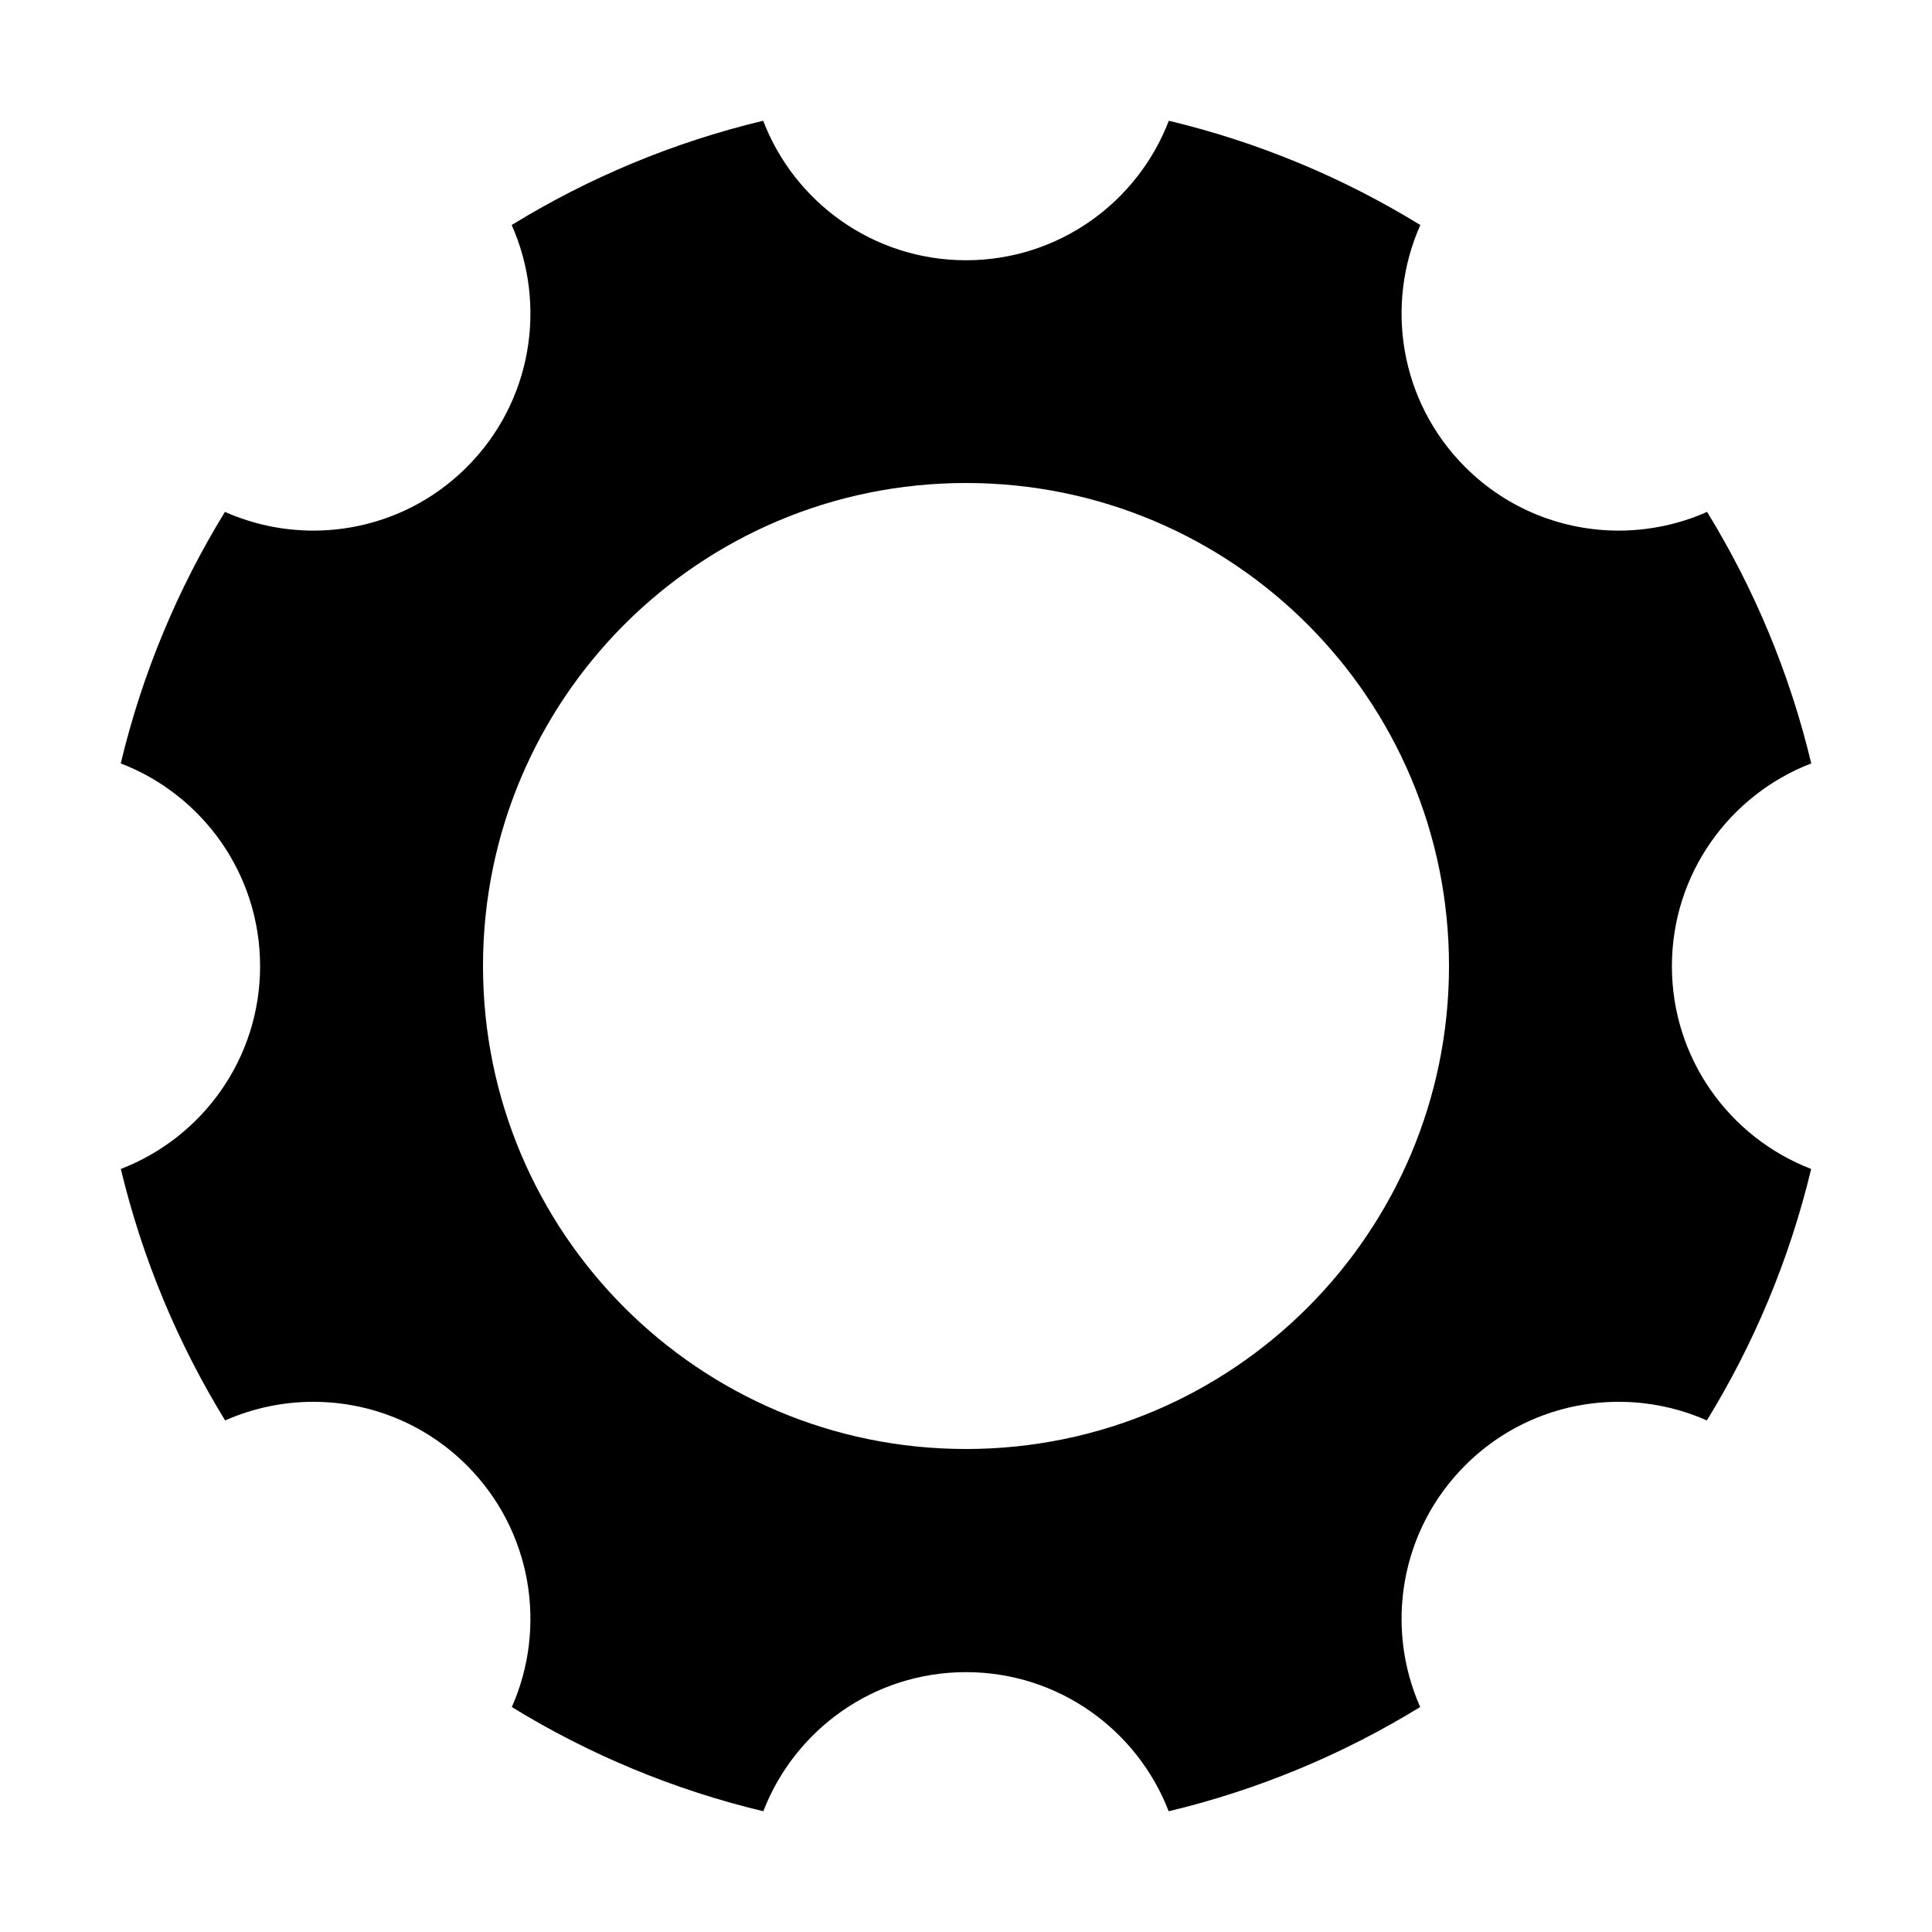
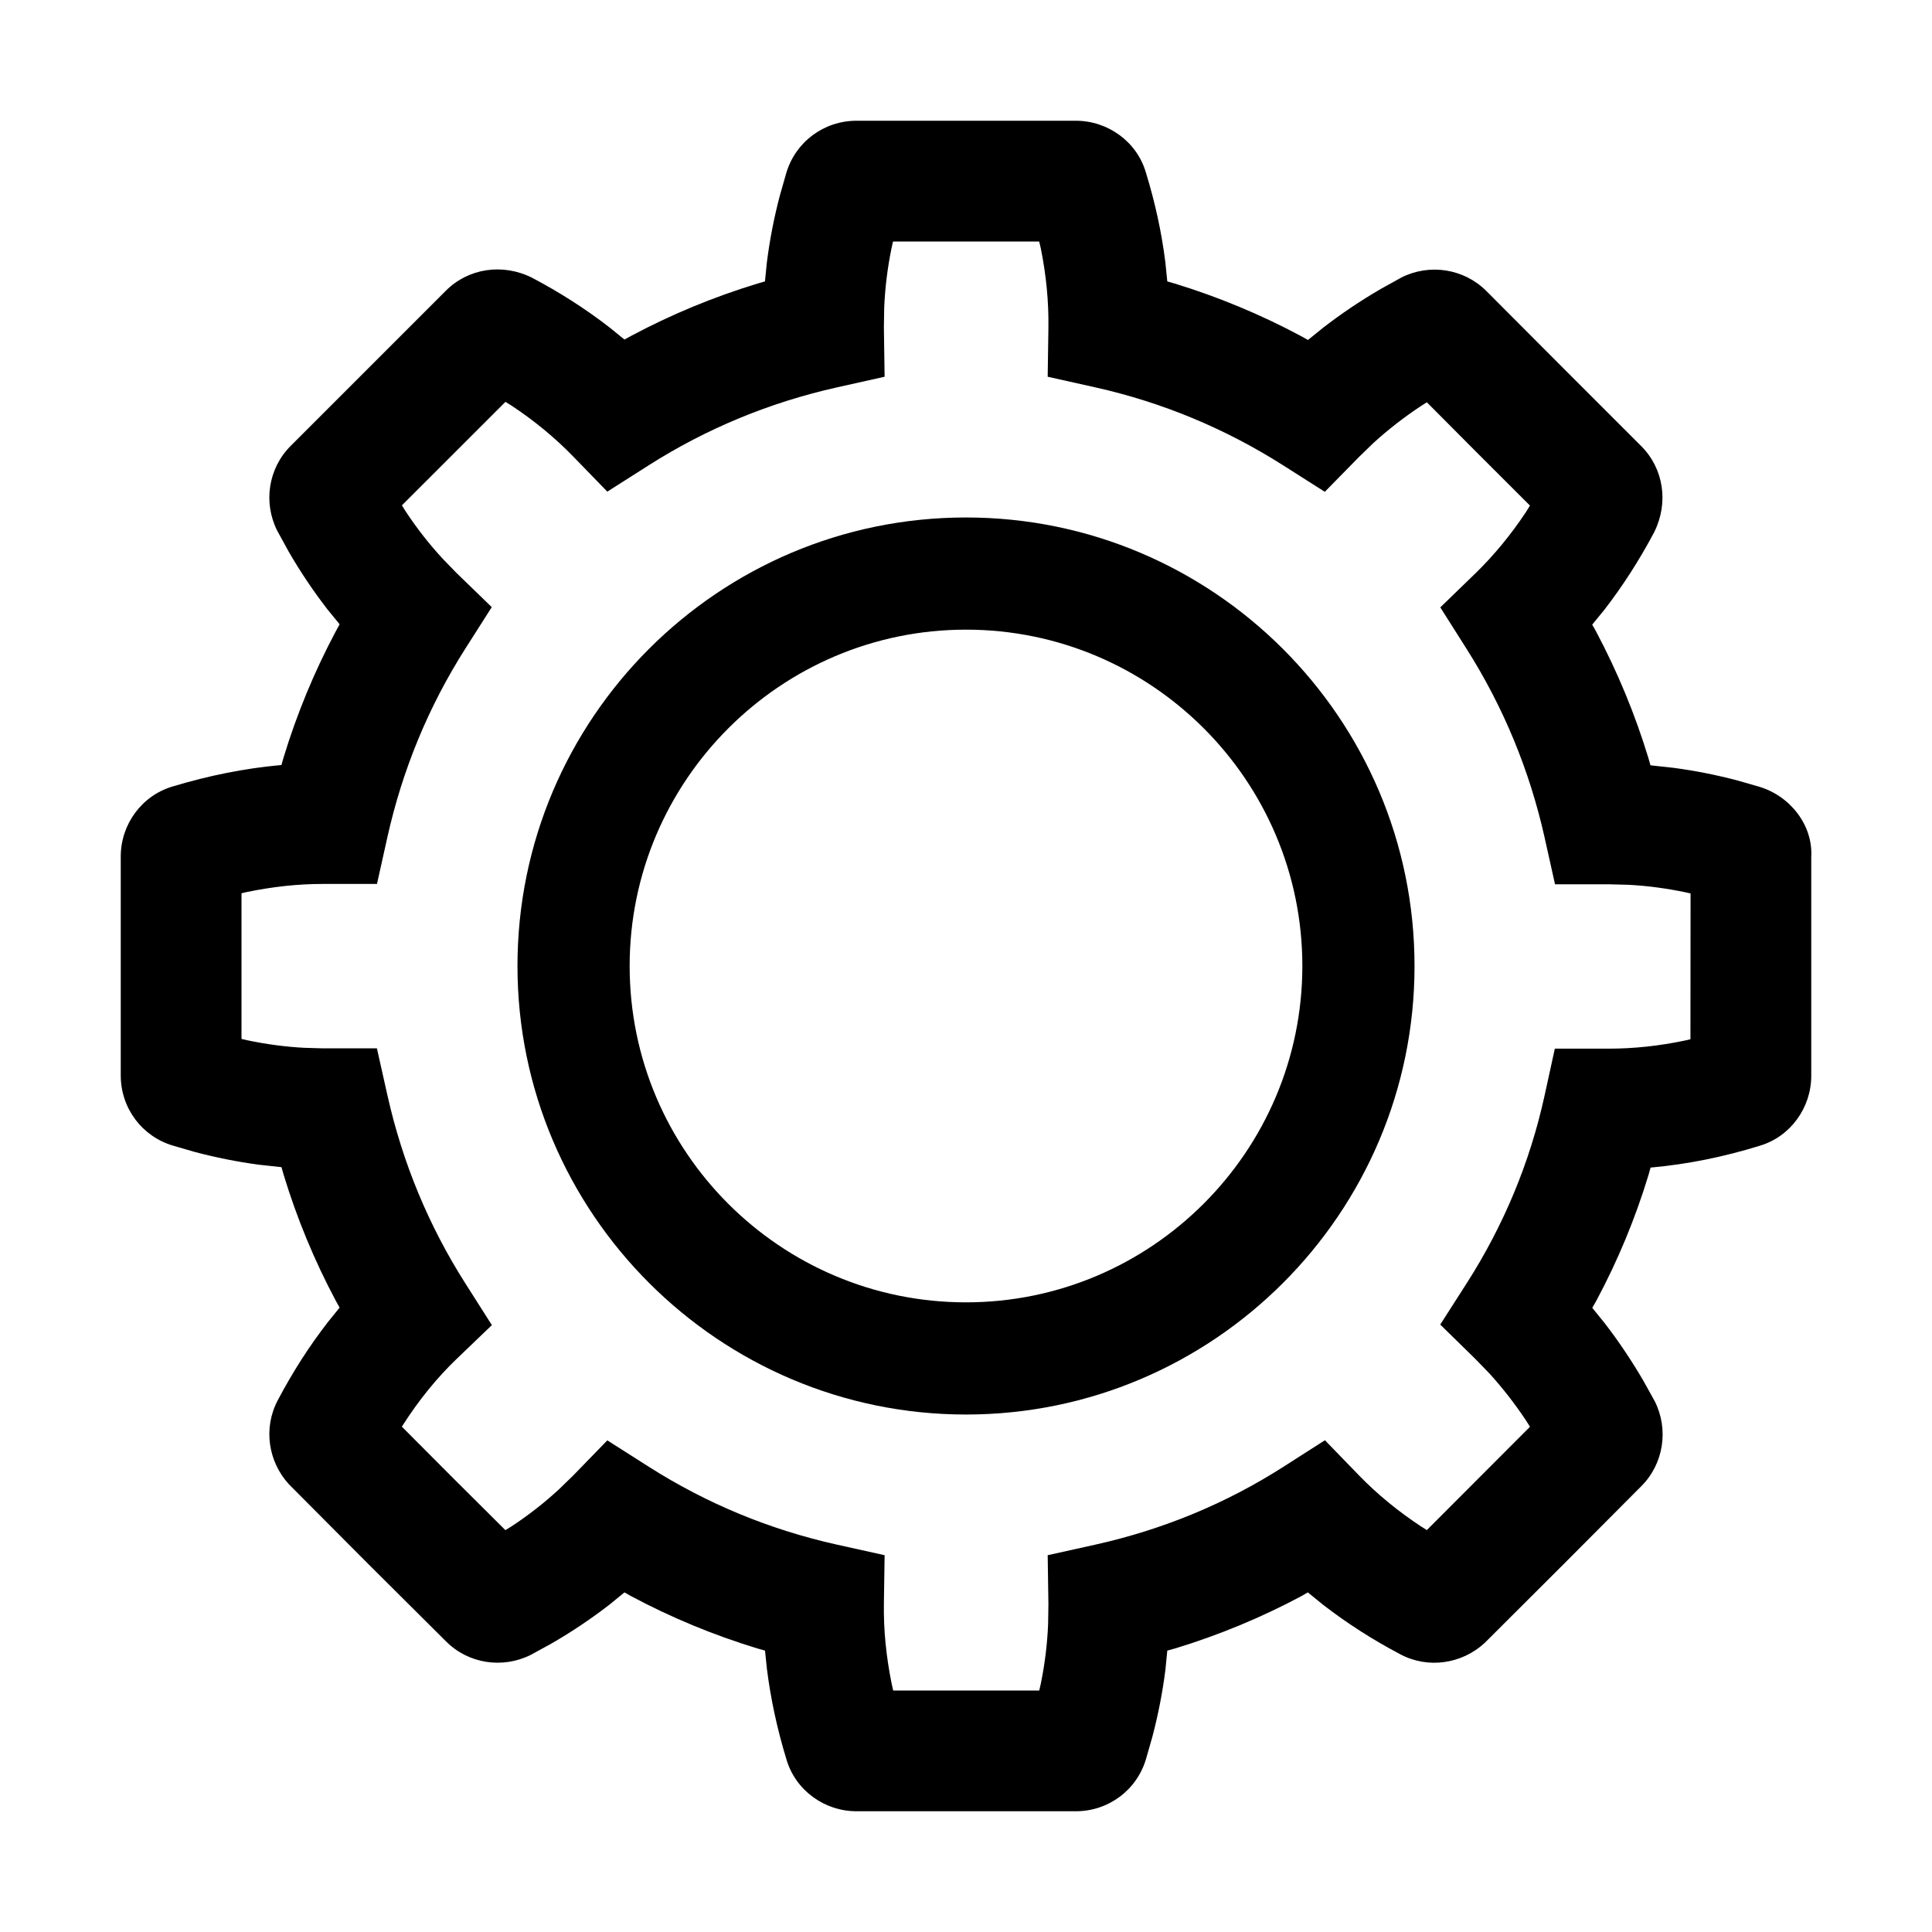
- <svg xmlns="http://www.w3.org/2000/svg" width="64px" height="64px" viewBox="0 0 64 64" version="1.1">
+ <svg xmlns="http://www.w3.org/2000/svg" width="32px" height="32px" viewBox="0 0 32 32" version="1.1">
  <g id="settings" stroke="none" stroke-width="1" fill="none" fill-rule="evenodd">
-     <path d="M55.384,32.007 C55.384,28.942 57.301,26.327 60,25.289 C59.287,22.305 58.11,19.5 56.549,16.957 C55.619,17.37 54.62,17.577 53.62,17.577 C51.78,17.577 49.94,16.875 48.535,15.471 C46.367,13.303 45.874,10.097 47.05,7.454 C44.508,5.892 41.704,4.714 38.719,4 C37.683,6.702 35.066,8.621 32,8.621 C28.934,8.621 26.317,6.702 25.281,4 C22.296,4.714 19.492,5.892 16.95,7.454 C18.126,10.097 17.633,13.303 15.465,15.471 C14.061,16.875 12.22,17.577 10.38,17.577 C9.38,17.577 8.381,17.37 7.451,16.957 C5.89,19.5 4.713,22.305 4,25.289 C6.699,26.326 8.616,28.942 8.616,32.007 C8.616,35.07 6.701,37.685 4.003,38.723 C4.718,41.707 5.896,44.511 7.458,47.054 C8.386,46.643 9.383,46.437 10.38,46.437 C12.22,46.437 14.06,47.139 15.465,48.543 C17.629,50.707 18.125,53.907 16.955,56.548 C19.498,58.11 22.302,59.287 25.286,60 C26.326,57.305 28.939,55.392 32,55.392 C35.061,55.392 37.674,57.305 38.714,60 C41.699,59.287 44.502,58.109 47.045,56.547 C45.875,53.907 46.371,50.707 48.535,48.543 C49.94,47.138 51.78,46.437 53.62,46.437 C54.617,46.437 55.614,46.642 56.542,47.054 C58.104,44.511 59.282,41.707 59.997,38.723 C57.299,37.685 55.384,35.07 55.384,32.007 L55.384,32.007 Z M32,48 C23.14,48 16,40.82 16,32 C16,23.18 23.14,16 32,16 C40.86,16 48,23.18 48,32 C48,40.82 40.86,48 32,48 L32,48 Z" id="Shape" fill="#000000" fill-rule="nonzero" />
+     <g id="Group" transform="translate(3, 3)" fill="#000000" fill-rule="nonzero">
+       <path d="M14.82,-1 L11.185,-1 C10.649,-1 10.176,-0.652 10.023,-0.133 L9.918,0.234 C9.821,0.602 9.749,0.973 9.702,1.344 L9.67,1.661 L9.543,1.698 C8.82,1.918 8.122,2.207 7.456,2.562 L7.343,2.624 L7.098,2.425 C6.702,2.118 6.272,1.842 5.81,1.599 C5.325,1.357 4.758,1.442 4.386,1.814 L1.816,4.384 C1.443,4.756 1.357,5.323 1.591,5.789 L1.78,6.134 C1.976,6.473 2.19,6.791 2.421,7.09 L2.625,7.34 L2.563,7.454 C2.208,8.12 1.919,8.818 1.698,9.543 L1.661,9.672 L1.641,9.673 C1.057,9.726 0.46,9.845 -0.139,10.026 C-0.654,10.177 -1,10.656 -1,11.186 L-1,14.814 C-1,15.35 -0.652,15.823 -0.132,15.976 L0.219,16.078 C0.573,16.172 0.929,16.243 1.286,16.291 L1.662,16.332 L1.699,16.461 C1.919,17.184 2.208,17.881 2.563,18.547 L2.625,18.658 L2.434,18.894 C2.127,19.289 1.849,19.722 1.602,20.19 C1.356,20.651 1.441,21.211 1.788,21.587 L3.097,22.902 L4.388,24.187 C4.758,24.558 5.325,24.643 5.791,24.41 L6.136,24.221 C6.475,24.025 6.793,23.811 7.092,23.58 L7.343,23.375 L7.458,23.44 C8.124,23.795 8.821,24.083 9.543,24.303 L9.671,24.339 L9.703,24.646 C9.765,25.14 9.873,25.64 10.026,26.141 C10.176,26.654 10.656,27 11.185,27 L14.82,27 C15.356,27 15.829,26.652 15.982,26.133 L16.087,25.766 C16.184,25.398 16.256,25.027 16.303,24.656 L16.334,24.339 L16.465,24.303 C17.19,24.082 17.888,23.793 18.553,23.438 L18.662,23.375 L18.909,23.576 C19.305,23.883 19.735,24.159 20.195,24.401 C20.654,24.645 21.214,24.56 21.59,24.213 L22.902,22.904 L24.186,21.615 C24.556,21.244 24.642,20.677 24.409,20.211 L24.217,19.865 C24.019,19.527 23.805,19.209 23.575,18.911 L23.373,18.662 L23.439,18.547 C23.796,17.88 24.086,17.181 24.305,16.46 L24.339,16.337 L24.358,16.337 C24.952,16.283 25.552,16.162 26.147,15.977 C26.653,15.828 27,15.349 27,14.819 L27,11.192 C27.03,10.676 26.659,10.184 26.132,10.029 L25.781,9.928 C25.429,9.835 25.075,9.765 24.721,9.718 L24.337,9.676 L24.301,9.55 C24.081,8.828 23.792,8.131 23.438,7.463 L23.372,7.346 L23.57,7.104 C23.876,6.709 24.153,6.278 24.398,5.816 C24.642,5.328 24.556,4.761 24.184,4.389 L22.902,3.107 L21.62,1.821 C21.247,1.448 20.68,1.362 20.214,1.595 L19.868,1.787 C19.53,1.984 19.212,2.198 18.914,2.429 L18.664,2.631 L18.546,2.565 C17.878,2.208 17.18,1.918 16.459,1.697 L16.334,1.661 L16.302,1.344 C16.24,0.847 16.131,0.348 15.978,-0.147 C15.829,-0.654 15.349,-1 14.82,-1 Z M14.212,1 L14.238,1.109 C14.329,1.557 14.371,1.998 14.365,2.427 L14.353,3.24 L15.146,3.417 C16.25,3.664 17.297,4.099 18.259,4.711 L18.943,5.146 L19.51,4.568 L19.744,4.341 C19.986,4.12 20.25,3.914 20.534,3.726 L20.633,3.663 L21.486,4.52 L22.341,5.374 L22.272,5.485 C22.024,5.859 21.743,6.199 21.44,6.494 L20.856,7.06 L21.291,7.747 C21.901,8.709 22.333,9.756 22.582,10.865 L22.756,11.647 L23.664,11.647 L23.973,11.655 C24.283,11.671 24.598,11.713 24.915,11.779 L25.001,11.798 L24.999,14.213 L24.915,14.233 C24.483,14.324 24.06,14.369 23.648,14.369 L22.753,14.369 L22.581,15.155 C22.34,16.253 21.906,17.298 21.293,18.255 L20.855,18.939 L21.436,19.508 L21.663,19.742 C21.884,19.984 22.09,20.248 22.278,20.531 L22.341,20.632 L20.633,22.343 L20.533,22.28 C20.153,22.029 19.811,21.748 19.513,21.441 L18.945,20.855 L18.257,21.295 C17.308,21.902 16.263,22.334 15.147,22.583 L14.353,22.759 L14.365,23.573 L14.36,23.898 C14.347,24.224 14.307,24.554 14.239,24.887 L14.213,25 L11.794,25 L11.768,24.884 C11.677,24.434 11.634,23.996 11.64,23.573 L11.652,22.759 L10.858,22.583 C9.746,22.335 8.705,21.904 7.746,21.294 L7.059,20.857 L6.492,21.441 L6.258,21.668 C6.018,21.89 5.756,22.095 5.473,22.281 L5.371,22.344 L4.511,21.488 L3.656,20.63 L3.672,20.605 C3.938,20.189 4.234,19.825 4.556,19.515 L5.147,18.948 L4.707,18.256 C4.099,17.301 3.667,16.256 3.418,15.146 L3.243,14.364 L2.351,14.364 L2.041,14.355 C1.728,14.339 1.41,14.296 1.09,14.229 L1,14.208 L1,11.795 L1.087,11.775 C1.518,11.686 1.936,11.641 2.335,11.641 L3.244,11.641 L3.418,10.859 C3.667,9.745 4.099,8.7 4.707,7.744 L5.145,7.056 L4.56,6.489 L4.333,6.255 C4.111,6.015 3.906,5.753 3.719,5.47 L3.657,5.37 L5.372,3.656 L5.481,3.724 C5.854,3.971 6.194,4.252 6.492,4.559 L7.059,5.143 L7.746,4.706 C8.702,4.098 9.748,3.666 10.859,3.417 L11.652,3.24 L11.64,2.427 L11.645,2.102 C11.658,1.776 11.698,1.446 11.766,1.113 L11.791,1 L14.212,1 Z" id="Path" />
+       <path d="M13,5.571 C8.901,5.571 5.571,8.901 5.571,13 C5.571,17.093 8.907,20.429 13,20.429 C17.093,20.429 20.429,17.099 20.429,13 C20.429,8.901 17.093,5.571 13,5.571 Z M13,18.571 C9.926,18.571 7.429,16.074 7.429,13 C7.429,9.93 9.93,7.429 13,7.429 C16.07,7.429 18.571,9.926 18.571,13 C18.571,16.07 16.07,18.571 13,18.571 Z" id="Shape" />
+     </g>
  </g>
</svg>
